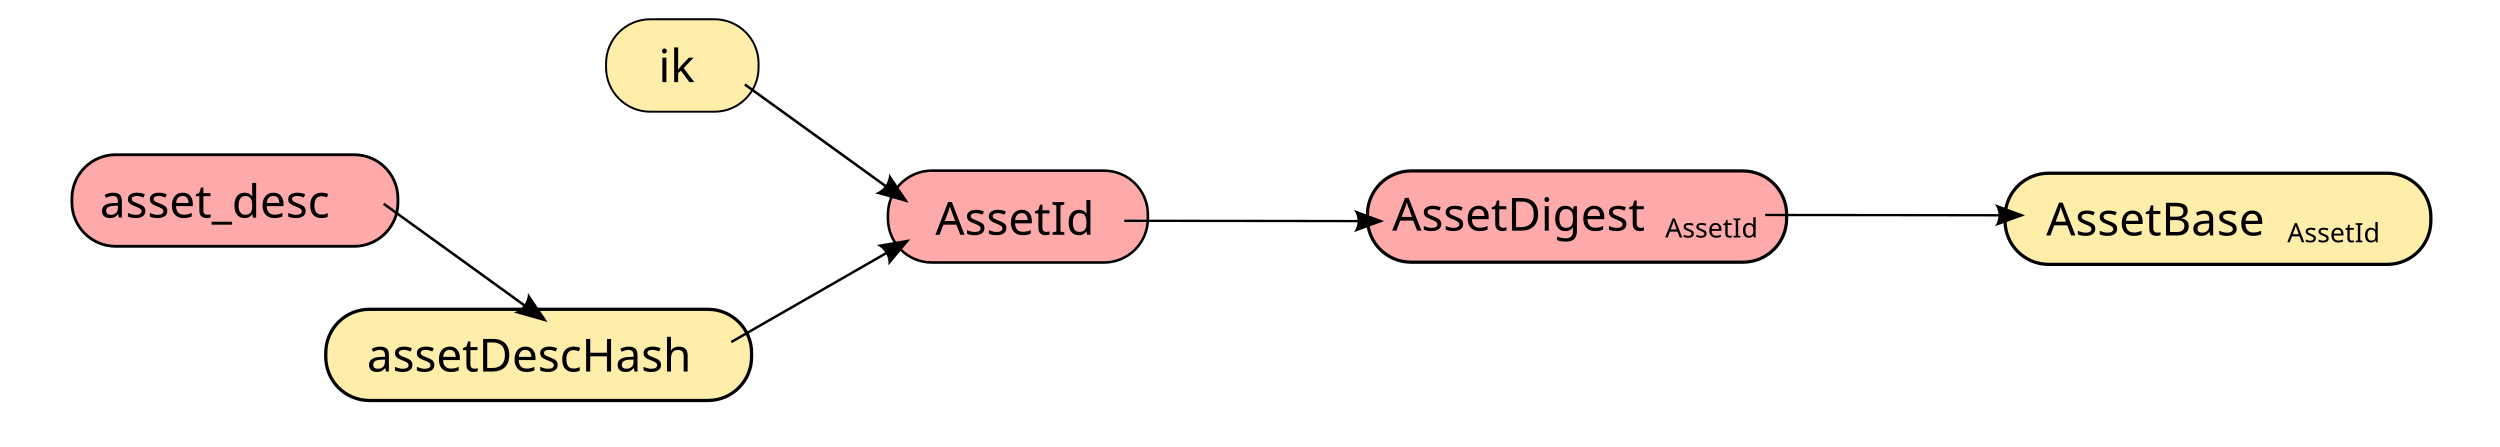
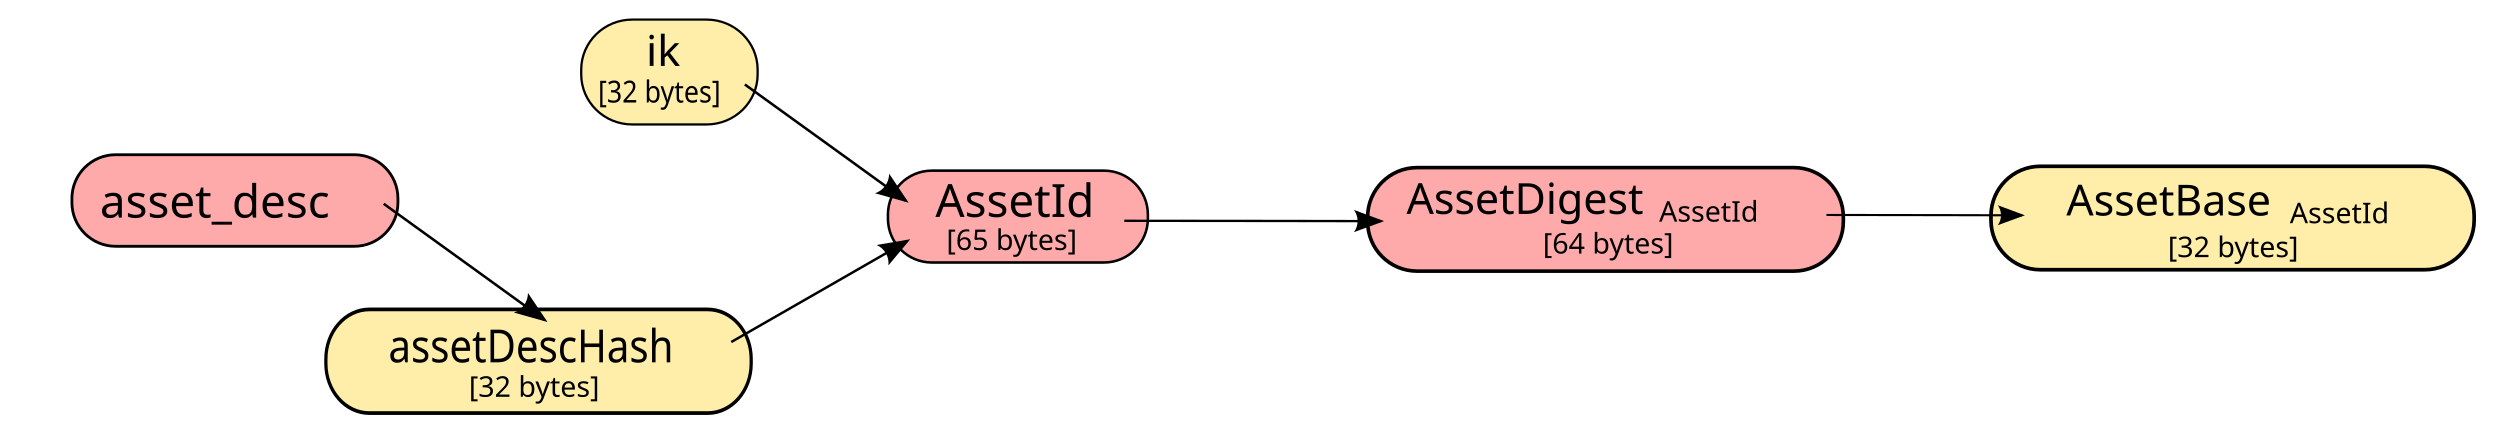
<svg xmlns="http://www.w3.org/2000/svg" width="1400" height="250" id="svg2" version="1.1" xml:space="preserve">
  <defs id="defs4">
    <marker style="overflow:visible" id="Arrow2Lend" refX="0" refY="0" orient="auto">
      <path d="M -11.403,-4.733 1.417,-0.019 -11.403,4.695 c 2.048,-2.783 2.036,-6.591 10e-7,-9.428 z" style="fill-rule:evenodd;stroke-width:0.733;stroke-linejoin:round" id="path4007" />
    </marker>
    <marker style="overflow:visible" id="Arrow1Mend" refX="0" refY="0" orient="auto">
      <path style="fill-rule:evenodd;stroke:#000000;stroke-width:0.427pt" d="M -4.267,0 -6.4,2.133 1.067,0 -6.4,-2.133 Z" id="path3995" />
    </marker>
    <marker style="overflow:visible" id="Arrow1Mend-7" refX="0" refY="0" orient="auto">
      <path style="fill-rule:evenodd;stroke:#000000;stroke-width:0.427pt" d="M -4.267,0 -6.4,2.133 1.067,0 -6.4,-2.133 Z" id="path3995-1" />
    </marker>
    <marker style="overflow:visible" id="Arrow1Mend-3" refX="0" refY="0" orient="auto">
      <path style="fill-rule:evenodd;stroke:#000000;stroke-width:0.427pt" d="M -4.267,0 -6.4,2.133 1.067,0 -6.4,-2.133 Z" id="path3995-3" />
    </marker>
    <marker style="overflow:visible" id="Arrow1Mend-3A" refX="0" refY="0" orient="auto">
      <path style="fill:#f10090;fill-rule:evenodd;stroke:#f10090;stroke-width:0.427pt" d="M -4.267,0 -6.4,2.133 1.067,0 -6.4,-2.133 Z" id="path4669" />
    </marker>
    <marker style="overflow:visible" id="Arrow1Mendq" refX="0" refY="0" orient="auto">
      <path style="fill:#000000;fill-rule:evenodd;stroke:#000000;stroke-width:0.427pt" d="M -4.267,0 -6.4,2.133 1.067,0 -6.4,-2.133 Z" id="path4767" />
    </marker>
    <marker style="overflow:visible" id="Arrow1MendJ" refX="0" refY="0" orient="auto">
      <path style="fill:#000000;fill-rule:evenodd;stroke:#000000;stroke-width:0.427pt" d="M -4.267,0 -6.4,2.133 1.067,0 -6.4,-2.133 Z" id="path4770" />
    </marker>
    <marker style="overflow:visible" id="Arrow1Mend-3A2" refX="0" refY="0" orient="auto">
      <path style="fill:#f10090;fill-rule:evenodd;stroke:#f10090;stroke-width:0.427pt" d="M -4.267,0 -6.4,2.133 1.067,0 -6.4,-2.133 Z" id="path4773" />
    </marker>
    <marker style="overflow:visible" id="Arrow2Lendh" refX="0" refY="0" orient="auto">
      <path d="M -11.403,-4.733 1.417,-0.019 -11.403,4.695 c 2.048,-2.783 2.036,-6.591 10e-7,-9.428 z" style="fill:#f10090;fill-rule:evenodd;stroke:#f10090;stroke-width:0.733;stroke-linejoin:round" id="path5670" />
    </marker>
    <marker style="overflow:visible" id="Arrow2Lend-2" refX="0" refY="0" orient="auto">
      <path d="M -11.403,-4.733 1.417,-0.019 -11.403,4.695 c 2.048,-2.783 2.036,-6.591 10e-7,-9.428 z" style="fill-rule:evenodd;stroke-width:0.733;stroke-linejoin:round" id="path4007-6" />
    </marker>
    <marker style="overflow:visible" id="Arrow2Lend-2-8" refX="0" refY="0" orient="auto">
      <path d="M -11.403,-4.733 1.417,-0.019 -11.403,4.695 c 2.048,-2.783 2.036,-6.591 10e-7,-9.428 z" style="fill-rule:evenodd;stroke-width:0.733;stroke-linejoin:round" id="path4007-6-7" />
    </marker>
    <marker style="overflow:visible" id="Arrow2Lend-2-0" refX="0" refY="0" orient="auto">
      <path d="M -11.403,-4.733 1.417,-0.019 -11.403,4.695 c 2.048,-2.783 2.036,-6.591 10e-7,-9.428 z" style="fill-rule:evenodd;stroke-width:0.733;stroke-linejoin:round" id="path4007-6-5" />
    </marker>
    <marker style="overflow:visible" id="Arrow2Lend-3" refX="0" refY="0" orient="auto">
      <path d="M -11.403,-4.733 1.417,-0.019 -11.403,4.695 c 2.048,-2.783 2.036,-6.591 10e-7,-9.428 z" style="fill-rule:evenodd;stroke-width:0.733;stroke-linejoin:round" id="path4007-8" />
    </marker>
    <marker style="overflow:visible" id="Arrow2Lend-3-5" refX="0" refY="0" orient="auto">
      <path d="M -11.403,-4.733 1.417,-0.019 -11.403,4.695 c 2.048,-2.783 2.036,-6.591 10e-7,-9.428 z" style="fill-rule:evenodd;stroke-width:0.733;stroke-linejoin:round" id="path4007-8-2" />
    </marker>
    <marker style="overflow:visible" id="Arrow2Lend-3-0" refX="0" refY="0" orient="auto">
      <path d="M -11.403,-4.733 1.417,-0.019 -11.403,4.695 c 2.048,-2.783 2.036,-6.591 10e-7,-9.428 z" style="fill-rule:evenodd;stroke-width:0.733;stroke-linejoin:round" id="path4007-8-0" />
    </marker>
    <marker style="overflow:visible" id="Arrow2Lend-3-57" refX="0" refY="0" orient="auto">
      <path d="M -11.403,-4.733 1.417,-0.019 -11.403,4.695 c 2.048,-2.783 2.036,-6.591 10e-7,-9.428 z" style="fill-rule:evenodd;stroke-width:0.733;stroke-linejoin:round" id="path4007-8-29" />
    </marker>
    <marker style="overflow:visible" id="Arrow2Lend-3-57-9" refX="0" refY="0" orient="auto">
      <path d="M -11.403,-4.733 1.417,-0.019 -11.403,4.695 c 2.048,-2.783 2.036,-6.591 10e-7,-9.428 z" style="fill-rule:evenodd;stroke-width:0.733;stroke-linejoin:round" id="path4007-8-29-1" />
    </marker>
  </defs>
  <g id="layer1" transform="translate(256.2845,-836.5866)">
-     <g id="g481-3" transform="translate(-475.0112,124.2698)">
+     <g id="g481-3" transform="matrix(0.9988086,0,0,1.137197,-474.4731,2.837801)">
      <rect ry="24.398" y="885.532" x="401.156" height="51.048" width="238.458" id="rect2985-9-7-8-4" style="fill:#ffeeaa;fill-opacity:1;stroke:#000000;stroke-width:1.828;stroke-miterlimit:4;stroke-dasharray:none;stroke-dashoffset:0;stroke-opacity:1" />
-       <text id="text3755-4-4-3" y="920.38" x="424.227" style="font-style:normal;font-weight:normal;font-size:25.6px;line-height:125%;font-family:Sans;letter-spacing:0px;word-spacing:0px;fill:#000000;fill-opacity:1;stroke:none;stroke-width:1.067" xml:space="preserve">
-         <tspan y="920.38" x="424.227" style="stroke-width:1.067" id="tspan310-1-0">assetDescHash</tspan>
+       <text id="text3755-4-4-3" y="911.587" x="436.242" style="font-style:normal;font-weight:normal;font-size:22.519px;line-height:125%;font-family:Sans;letter-spacing:0px;word-spacing:0px;fill:#000000;fill-opacity:1;stroke:none;stroke-width:1.067" xml:space="preserve">
+         <tspan y="911.587" x="436.242" style="font-size:22.519px;stroke-width:1.067" id="tspan310-1-0">assetDescHash</tspan>
      </text>
      <text id="text3759-9-8-1-7" y="906.776" x="557.948" style="font-style:normal;font-weight:normal;font-size:14.933px;line-height:125%;font-family:Sans;letter-spacing:0px;word-spacing:0px;fill:#000000;fill-opacity:1;stroke:none;stroke-width:1.067" xml:space="preserve">
        <tspan y="906.776" x="557.948" id="tspan3761-0-8-5-5" style="stroke-width:1.067" />
      </text>
    </g>
-     <g id="g488" transform="translate(465.3816,48.05571)">
+     <g id="g488" transform="matrix(1.134726,0,0,1.134726,459.5621,-72.95817)">
      <rect ry="24.414" y="884.271" x="44.092" height="51.082" width="234.761" id="rect2985-9-36-9-2" style="fill:#ffaaaa;fill-opacity:1;stroke:#000000;stroke-width:1.794;stroke-miterlimit:4;stroke-dasharray:none;stroke-dashoffset:0;stroke-opacity:1" />
-       <text id="text3755-4" y="917.707" x="57.98" style="font-style:normal;font-weight:normal;font-size:25.6px;line-height:125%;font-family:Sans;letter-spacing:0px;word-spacing:0px;fill:#000000;fill-opacity:1;stroke:none;stroke-width:1.067" xml:space="preserve">
-         <tspan y="917.707" x="57.98" style="stroke-width:1.067" id="tspan310">AssetDigest</tspan>
+       <text id="text3755-4" y="907.131" x="63.268" style="font-style:normal;font-weight:normal;font-size:21.151px;line-height:125%;font-family:Sans;letter-spacing:0px;word-spacing:0px;fill:#000000;fill-opacity:1;stroke:none;stroke-width:1.067" xml:space="preserve">
+         <tspan y="907.131" x="63.268" style="font-size:21.151px;stroke-width:1.067" id="tspan310">AssetDigest</tspan>
      </text>
-       <text id="text3759-9" y="921.522" x="210.846" style="font-style:normal;font-weight:normal;font-size:14.933px;line-height:125%;font-family:Sans;letter-spacing:0px;word-spacing:0px;fill:#000000;fill-opacity:1;stroke:none;stroke-width:1.067" xml:space="preserve">
-         <tspan y="921.522" x="210.846" id="tspan3761-0" style="stroke-width:1.067">AssetId</tspan>
+       <text id="text3759-9" y="910.947" x="187.933" style="font-style:normal;font-weight:normal;font-size:14.1px;line-height:125%;font-family:Sans;letter-spacing:0px;word-spacing:0px;fill:#000000;fill-opacity:1;stroke:none;stroke-width:1.067" xml:space="preserve">
+         <tspan y="910.947" x="187.933" id="tspan3761-0" style="font-size:14.1px;stroke-width:1.067">AssetId</tspan>
      </text>
    </g>
    <g id="g488-2-5" transform="translate(-260.0021,39.05958)">
      <rect ry="24.514" y="884.167" x="43.988" height="51.291" width="182.571" id="rect2985-9-36-9-2-7-6" style="fill:#ffaaaa;fill-opacity:1;stroke:#000000;stroke-width:1.585;stroke-miterlimit:4;stroke-dasharray:none;stroke-dashoffset:0;stroke-opacity:1" />
      <text id="text3755-4-1-3" y="919.397" x="59.671" style="font-style:normal;font-weight:normal;font-size:25.6px;line-height:125%;font-family:Sans;letter-spacing:0px;word-spacing:0px;fill:#000000;fill-opacity:1;stroke:none;stroke-width:1.067" xml:space="preserve">
        <tspan y="919.397" x="59.671" style="stroke-width:1.067" id="tspan310-5-6">asset_desc</tspan>
      </text>
      <text id="text3759-9-2-3" y="921.522" x="210.846" style="font-style:normal;font-weight:normal;font-size:14.933px;line-height:125%;font-family:Sans;letter-spacing:0px;word-spacing:0px;fill:#000000;fill-opacity:1;stroke:none;stroke-width:1.067" xml:space="preserve">
        <tspan y="921.522" x="210.846" id="tspan3761-0-1-0" style="stroke-width:1.067" />
      </text>
    </g>
-     <g id="g481" transform="translate(465.3816,48.05571)">
+     <g id="g481" transform="matrix(1.134726,0,0,1.134726,403.4585,-75.1255)">
      <rect ry="24.398" y="885.532" x="401.156" height="51.048" width="238.458" id="rect2985-9-7-8" style="fill:#ffeeaa;fill-opacity:1;stroke:#000000;stroke-width:1.828;stroke-miterlimit:4;stroke-dasharray:none;stroke-dashoffset:0;stroke-opacity:1" />
-       <text id="text3755-4-4" y="920.38" x="424.227" style="font-style:normal;font-weight:normal;font-size:25.6px;line-height:125%;font-family:Sans;letter-spacing:0px;word-spacing:0px;fill:#000000;fill-opacity:1;stroke:none;stroke-width:1.067" xml:space="preserve">
-         <tspan y="920.38" x="424.227" style="stroke-width:1.067" id="tspan310-1">AssetBase</tspan>
+       <text id="text3755-4-4" y="909.805" x="438.328" style="font-style:normal;font-weight:normal;font-size:21.151px;line-height:125%;font-family:Sans;letter-spacing:0px;word-spacing:0px;fill:#000000;fill-opacity:1;stroke:none;stroke-width:1.067" xml:space="preserve">
+         <tspan y="909.805" x="438.328" style="font-size:21.151px;stroke-width:1.067" id="tspan310-1">AssetBase</tspan>
      </text>
-       <text id="text3759-9-8" y="924.196" x="559.216" style="font-style:normal;font-weight:normal;font-size:14.933px;line-height:125%;font-family:Sans;letter-spacing:0px;word-spacing:0px;fill:#000000;fill-opacity:1;stroke:none;stroke-width:1.067" xml:space="preserve">
-         <tspan y="924.196" x="559.216" id="tspan3761-0-8" style="stroke-width:1.067">AssetId</tspan>
+       <text id="text3759-9-8" y="913.62" x="548.641" style="font-style:normal;font-weight:normal;font-size:14.1px;line-height:125%;font-family:Sans;letter-spacing:0px;word-spacing:0px;fill:#000000;fill-opacity:1;stroke:none;stroke-width:1.067" xml:space="preserve">
+         <tspan y="913.62" x="548.641" id="tspan3761-0-8" style="font-size:14.1px;stroke-width:1.067">AssetId</tspan>
      </text>
      <text id="text3759-9-8-1" y="906.776" x="557.948" style="font-style:normal;font-weight:normal;font-size:14.933px;line-height:125%;font-family:Sans;letter-spacing:0px;word-spacing:0px;fill:#000000;fill-opacity:1;stroke:none;stroke-width:1.067" xml:space="preserve">
        <tspan y="906.776" x="557.948" id="tspan3761-0-8-5" style="stroke-width:1.067" />
      </text>
    </g>
-     <g id="g481-4" transform="translate(-471.4623,-37.79761)">
+     <g id="g481-4" transform="matrix(1.156848,0,0,1.134403,-572.3692,-156.5848)">
      <rect ry="24.745" y="885.169" x="554.58" height="51.775" width="85.397" id="rect2985-9-7-8-9" style="fill:#ffeeaa;fill-opacity:1;stroke:#000000;stroke-width:1.102;stroke-miterlimit:4;stroke-dasharray:none;stroke-dashoffset:0;stroke-opacity:1" />
-       <text id="text3755-4-4-7" y="920.38" x="583.929" style="font-style:normal;font-weight:normal;font-size:25.6px;line-height:125%;font-family:Sans;letter-spacing:0px;word-spacing:0px;fill:#000000;fill-opacity:1;stroke:none;stroke-width:1.067" xml:space="preserve">
-         <tspan y="920.38" x="583.929" style="stroke-width:1.067" id="tspan310-1-3">ik</tspan>
+       <text id="text3755-4-4-7" y="908.061" x="585.964" style="font-style:normal;font-weight:normal;font-size:20.95px;line-height:125%;font-family:Sans;letter-spacing:0px;word-spacing:0px;fill:#000000;fill-opacity:1;stroke:none;stroke-width:1.067" xml:space="preserve">
+         <tspan y="908.061" x="585.964" style="font-size:20.95px;stroke-width:1.067" id="tspan310-1-3">ik</tspan>
+       </text>
+       <text id="text3755-4-4-7-8" y="861.141" x="605.172" style="font-style:normal;font-weight:normal;font-size:13.967px;line-height:125%;font-family:Sans;letter-spacing:0px;word-spacing:0px;fill:#000000;fill-opacity:1;stroke:none;stroke-width:1.127" xml:space="preserve" transform="scale(0.9298542,1.075437)">
+         <tspan y="861.141" x="605.172" style="font-size:13.967px;stroke-width:1.127" id="tspan310-1-3-3">[32 bytes]</tspan>
      </text>
      <text id="text3759-9-8-1-3" y="906.776" x="557.948" style="font-style:normal;font-weight:normal;font-size:14.933px;line-height:125%;font-family:Sans;letter-spacing:0px;word-spacing:0px;fill:#000000;fill-opacity:1;stroke:none;stroke-width:1.067" xml:space="preserve">
        <tspan y="906.776" x="557.948" id="tspan3761-0-8-5-7" style="stroke-width:1.067" />
      </text>
    </g>
    <g id="g491" transform="translate(465.3816,48.05571)">
      <rect style="fill:#ffaaaa;fill-opacity:1;stroke:#000000;stroke-width:1.434;stroke-miterlimit:4;stroke-dasharray:none;stroke-dashoffset:0;stroke-opacity:1" id="rect2985-9-36-9" width="145.56" height="51.442" x="-224.417" y="884.091" ry="24.586" />
    </g>
-     <text id="text3755-6" y="968.059" x="267.535" style="font-style:normal;font-weight:normal;font-size:25.6px;line-height:125%;font-family:Sans;letter-spacing:0px;word-spacing:0px;fill:#000000;fill-opacity:1;stroke:none;stroke-width:1.067" xml:space="preserve">
-       <tspan y="968.059" x="267.535" id="tspan3757-7" style="stroke-width:1.067">AssetId</tspan>
+     <text id="text3755-6" y="958.059" x="267.535" style="font-style:normal;font-weight:normal;font-size:25.6px;line-height:125%;font-family:Sans;letter-spacing:0px;word-spacing:0px;fill:#000000;fill-opacity:1;stroke:none;stroke-width:1.067" xml:space="preserve">
+       <tspan y="958.059" x="267.535" id="tspan3757-7" style="stroke-width:1.067">AssetId</tspan>
    </text>
    <path id="path3980-7" d="m 160.829,883.901 c 25.571,18.358 90.076,65.046 90.076,65.046" style="fill:none;stroke:#000000;stroke-width:1.434px;stroke-linecap:butt;stroke-linejoin:miter;stroke-opacity:1;marker-end:url(#Arrow2Lend-3)" />
    <path id="path3980-7-7" d="m -41.423,950.707 c 25.571,18.358 90.076,65.046 90.076,65.046" style="fill:none;stroke:#000000;stroke-width:1.434px;stroke-linecap:butt;stroke-linejoin:miter;stroke-opacity:1;marker-end:url(#Arrow2Lend-3-57)" />
    <path id="path3980-1" d="m 373.322,960.232 c 40.659,-0.003 143.644,0.191 143.644,0.191" style="fill:none;stroke:#000000;stroke-width:1.317px;stroke-linecap:butt;stroke-linejoin:miter;stroke-opacity:1;marker-end:url(#Arrow2Lend-2)" />
-     <path id="path3980-1-2" d="m 732.222,956.974 c 40.659,-0.003 143.644,0.191 143.644,0.191" style="fill:none;stroke:#000000;stroke-width:1.317px;stroke-linecap:butt;stroke-linejoin:miter;stroke-opacity:1;marker-end:url(#Arrow2Lend-2-0)" />
+     <path id="path3980-1-2" d="m 766.552,956.966 c 30.975,-0.003 109.43,0.203 109.43,0.203" style="fill:none;stroke:#000000;stroke-width:1.185px;stroke-linecap:butt;stroke-linejoin:miter;stroke-opacity:1;marker-end:url(#Arrow2Lend-2-0)" />
    <path id="path3980-7-2" d="m 153.222,1028.113 c 27.979,-15.962 98.558,-56.555 98.558,-56.555" style="fill:none;stroke:#000000;stroke-width:1.399px;stroke-linecap:butt;stroke-linejoin:miter;stroke-opacity:1;marker-end:url(#Arrow2Lend-3-5)" />
+     <text xml:space="preserve" style="font-size:16px;font-family:Sans;-inkscape-font-specification:'Sans, Normal';fill:#000000" x="6.286" y="1058.793" id="text479">
+       <tspan id="tspan477" x="6.286" y="1058.793">[32 bytes]</tspan>
+     </text>
+     <text xml:space="preserve" style="font-size:16px;font-family:Sans;-inkscape-font-specification:'Sans, Normal';fill:#000000" x="607.716" y="978.587" id="text739">
+       <tspan id="tspan737" x="607.716" y="978.587">[64 bytes]</tspan>
+     </text>
+     <text xml:space="preserve" style="font-size:16px;font-family:Sans;-inkscape-font-specification:'Sans, Normal';fill:#000000" x="957.716" y="980.587" id="text743">
+       <tspan id="tspan741" x="957.716" y="980.587">[32 bytes]</tspan>
+     </text>
+     <text xml:space="preserve" style="font-size:16px;font-family:Sans;-inkscape-font-specification:'Sans, Normal';fill:#000000" x="273.716" y="976.587" id="text835">
+       <tspan id="tspan833" x="273.716" y="976.587">[65 bytes]</tspan>
+     </text>
  </g>
</svg>
